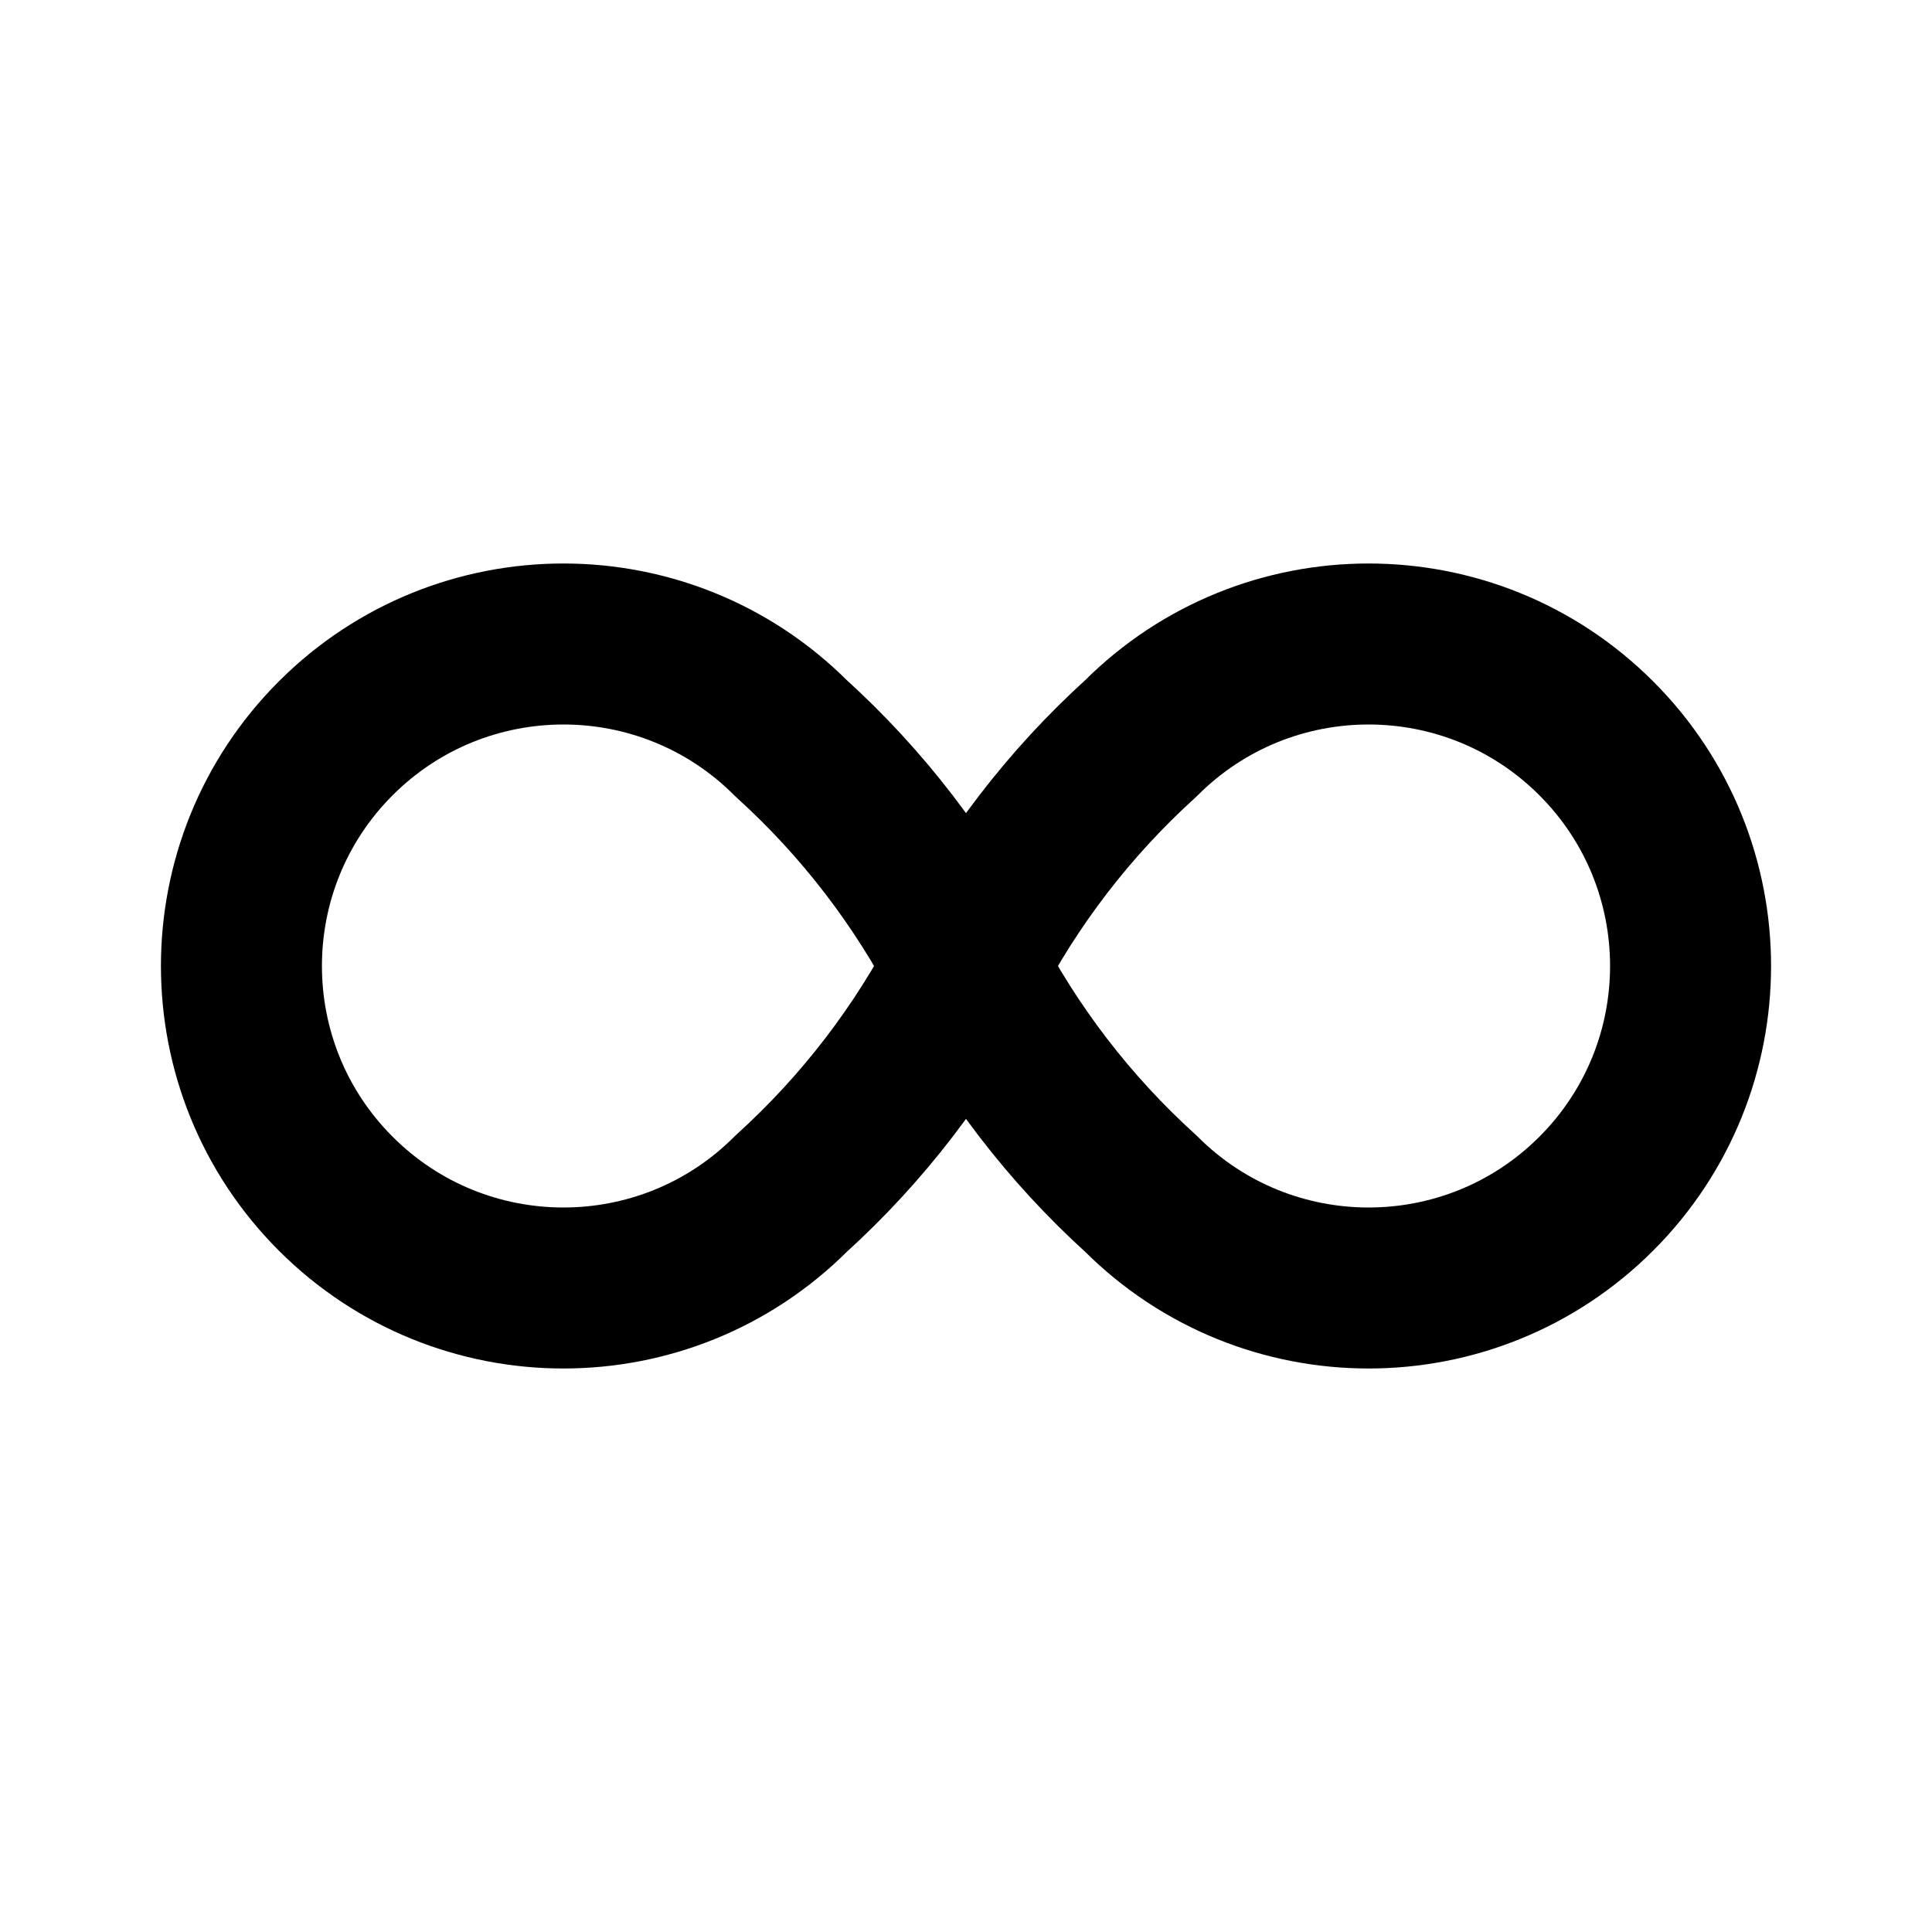
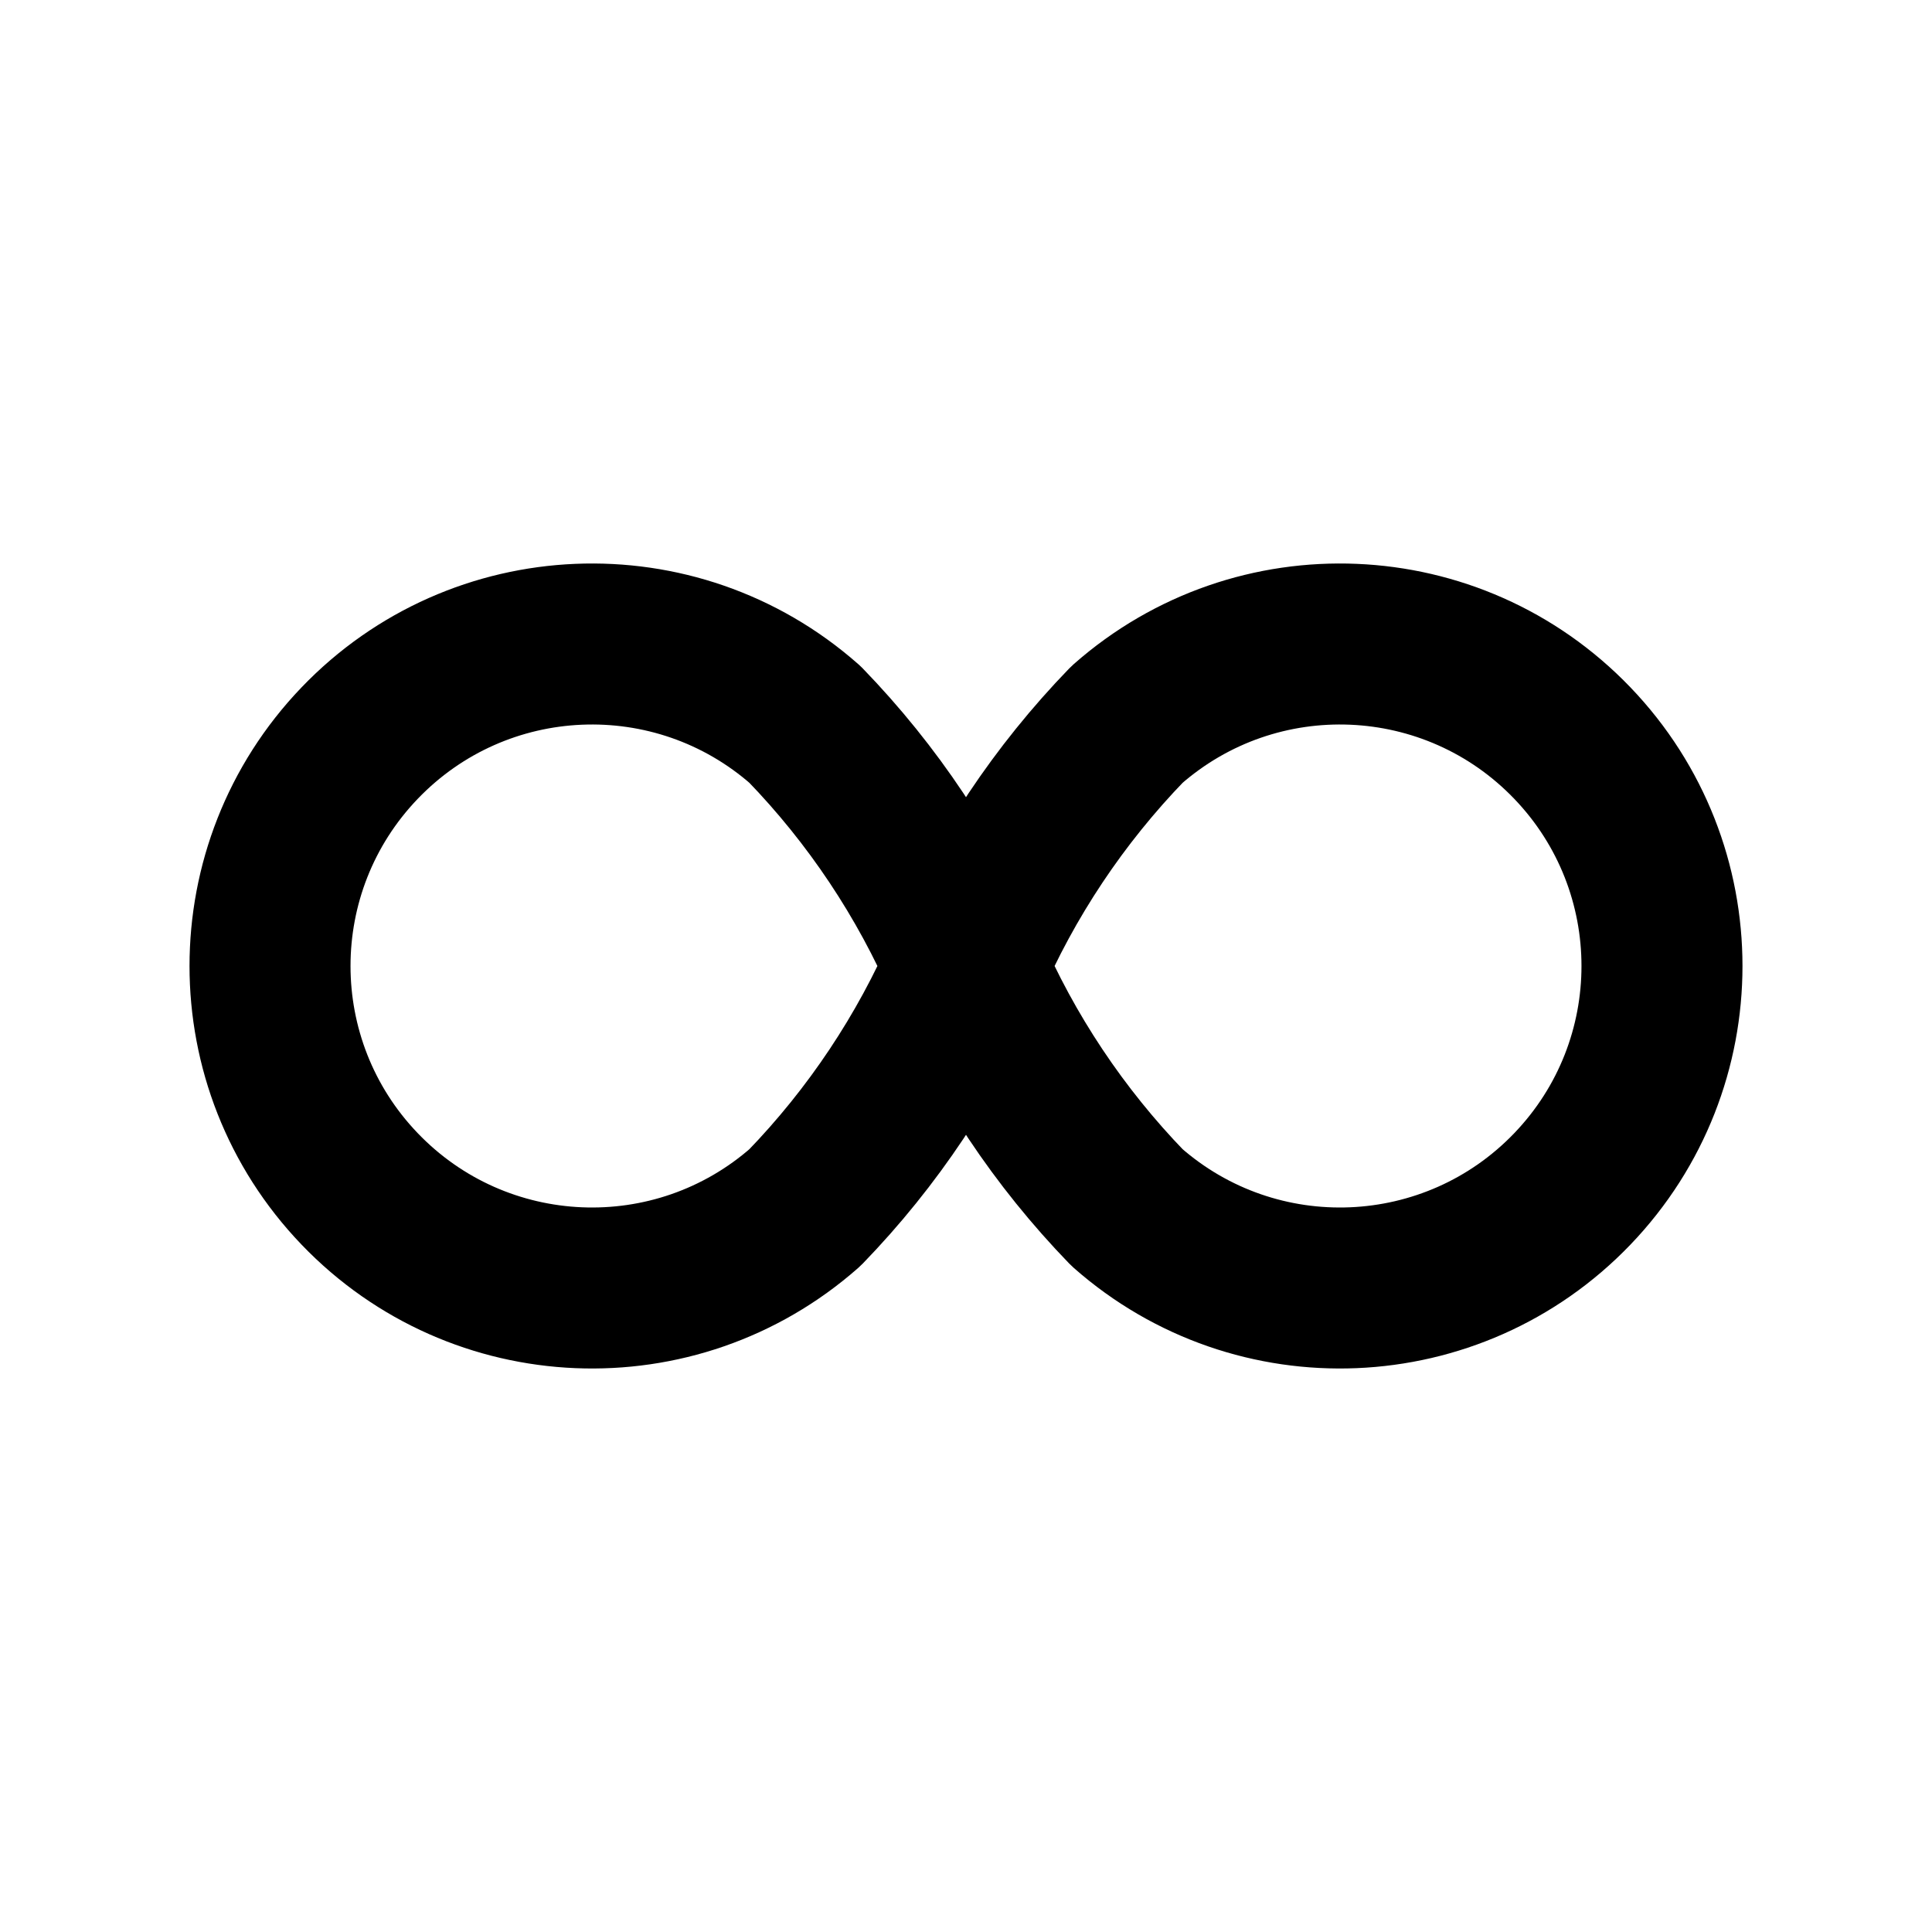
- <svg xmlns="http://www.w3.org/2000/svg" class="icon icon-tabler icon-tabler-infinity" width="24" height="24" viewBox="0 0 24 24" stroke-width="2" stroke="currentColor" fill="none" stroke-linecap="round" stroke-linejoin="round">
+ <svg xmlns="http://www.w3.org/2000/svg" fill="none" stroke="currentColor" stroke-linecap="round" stroke-linejoin="round" stroke-width="2" class="icon icon-tabler icon-tabler-infinity" viewBox="0 0 24 24">
  <path stroke="none" d="M0 0h24v24H0z" />
-   <path d="M9.828 9.172a4 4 0 1 0 0 5.656 a10 10 0 0 0 2.172 -2.828a10 10 0 0 1 2.172 -2.828 a4 4 0 1 1 0 5.656a10 10 0 0 1 -2.172 -2.828a10 10 0 0 0 -2.172 -2.828" />
+   <path d="M10 9a4 4 0 1 0 0 6 10 10 0 0 0 2-3 10 10 0 0 1 2-3 4 4 0 1 1 0 6 10 10 0 0 1-2-3 10 10 0 0 0-2-3" />
</svg>
